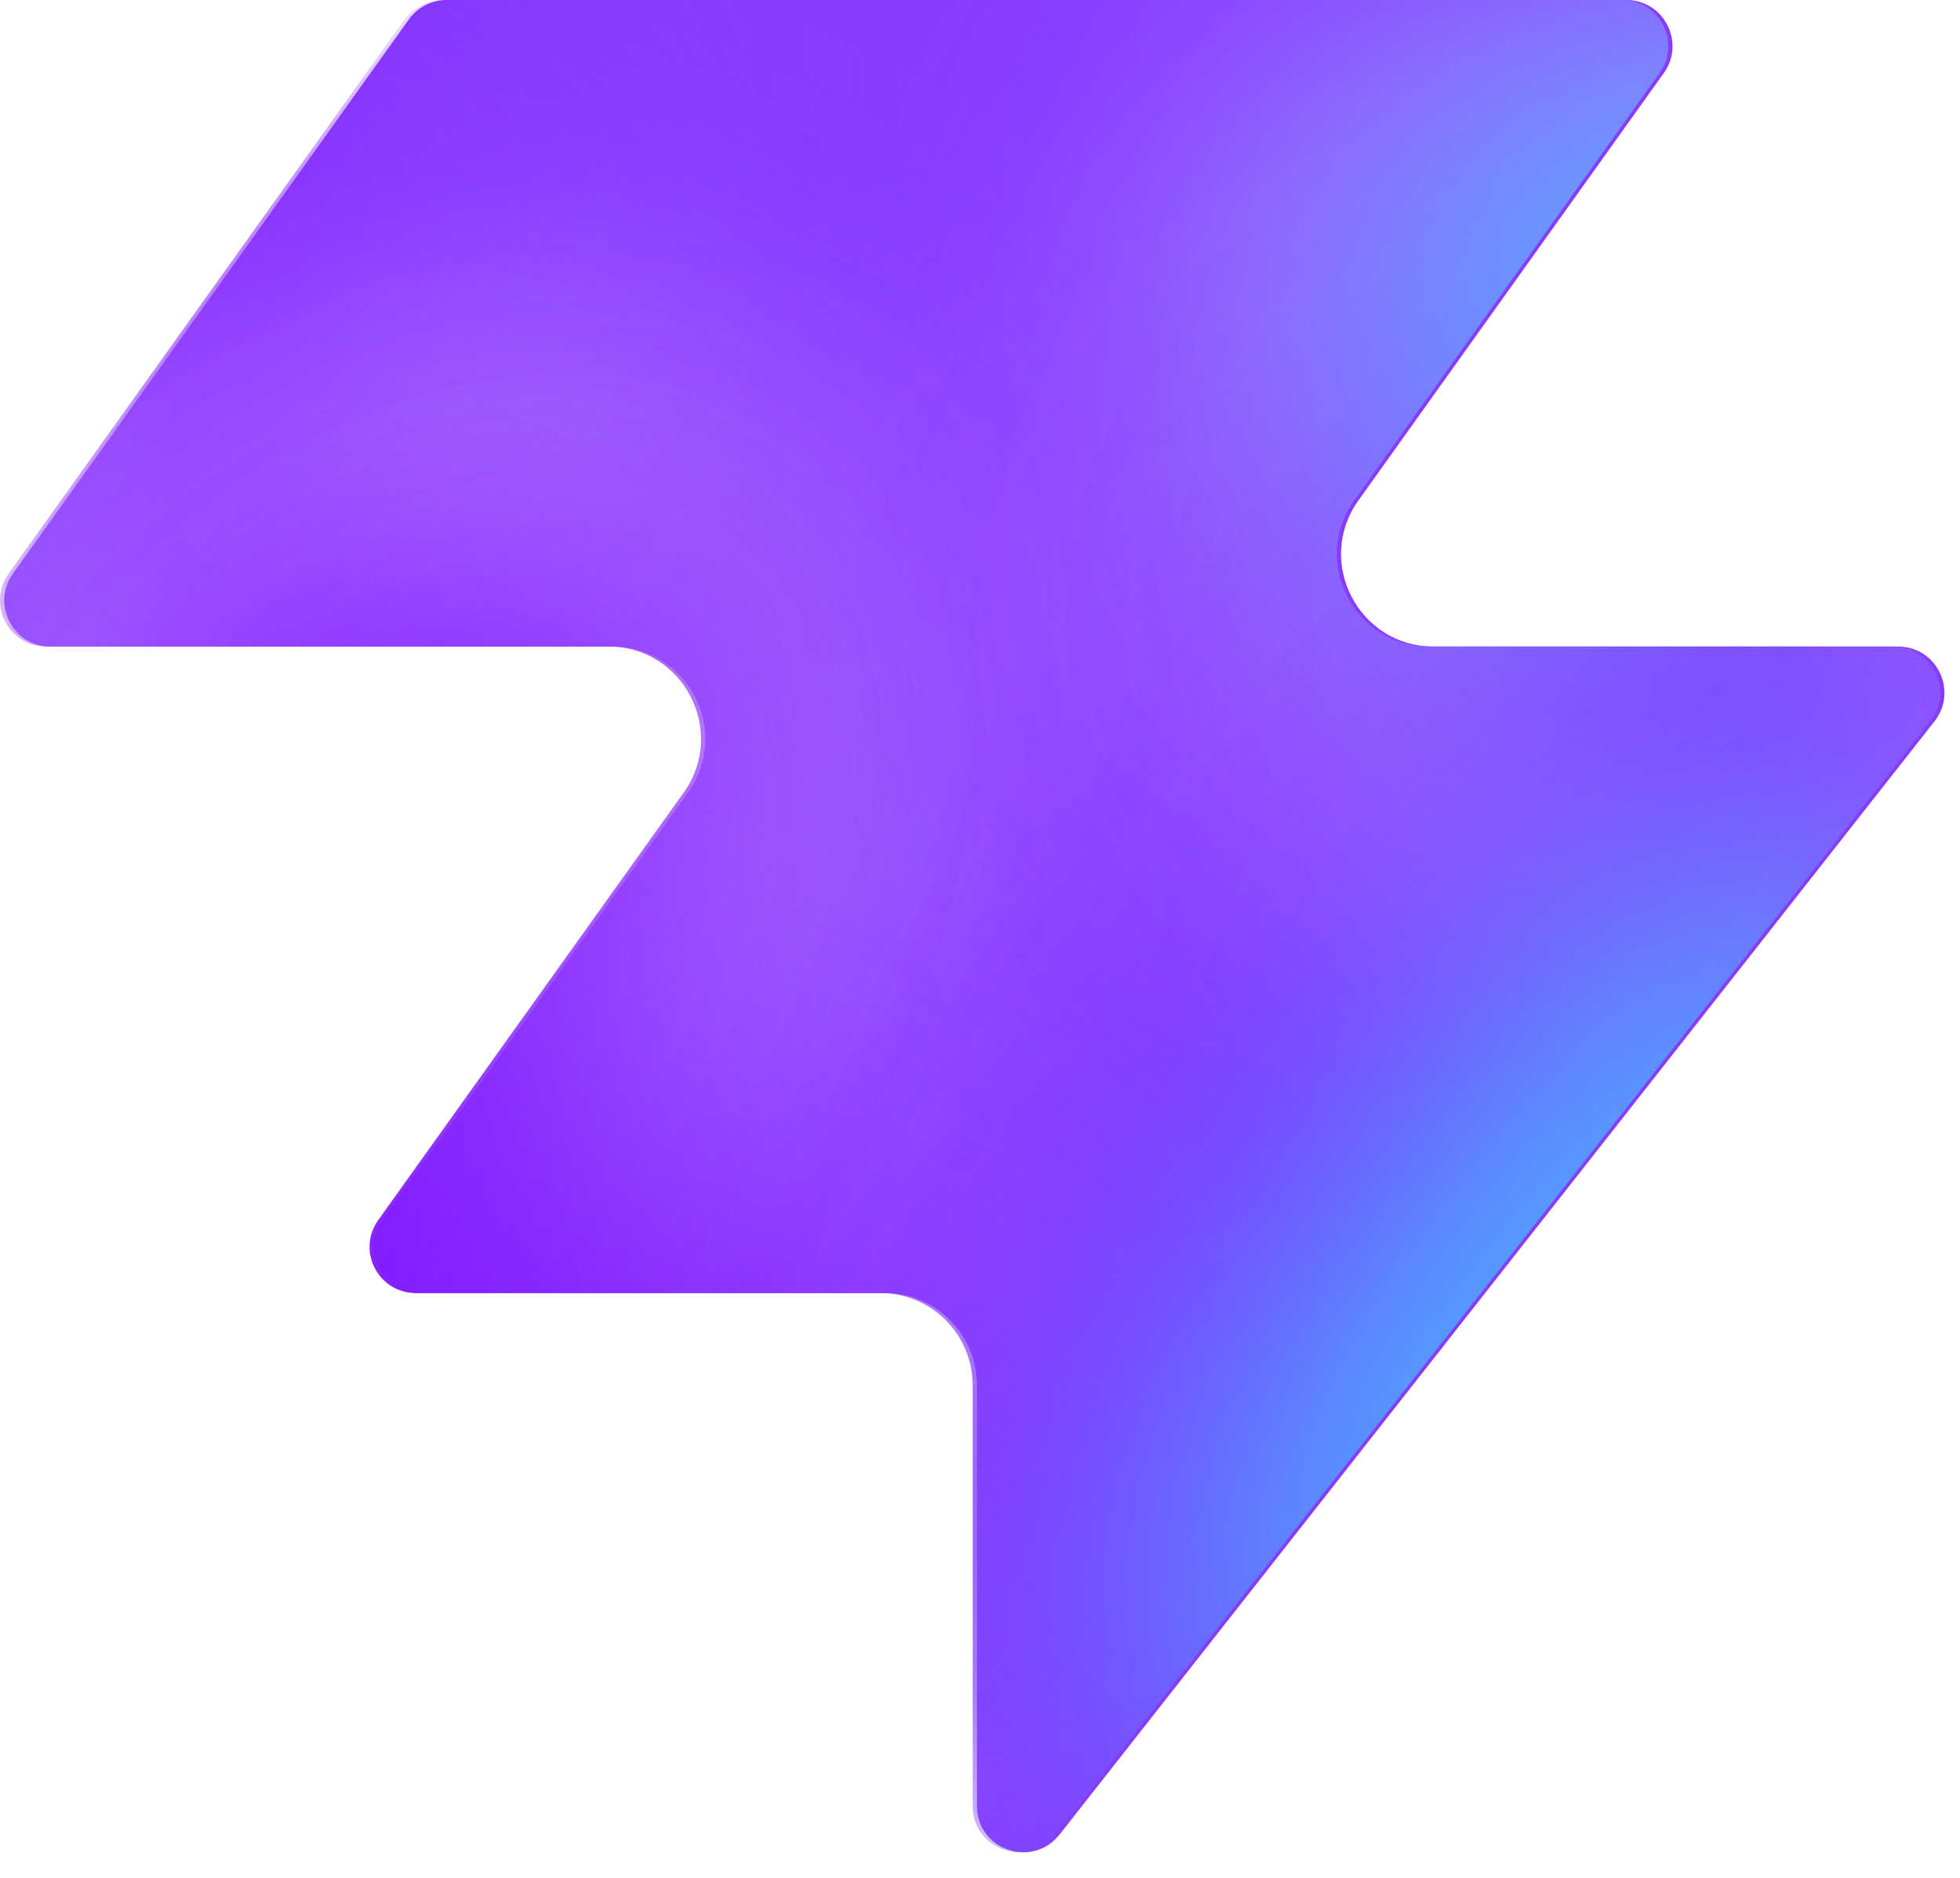
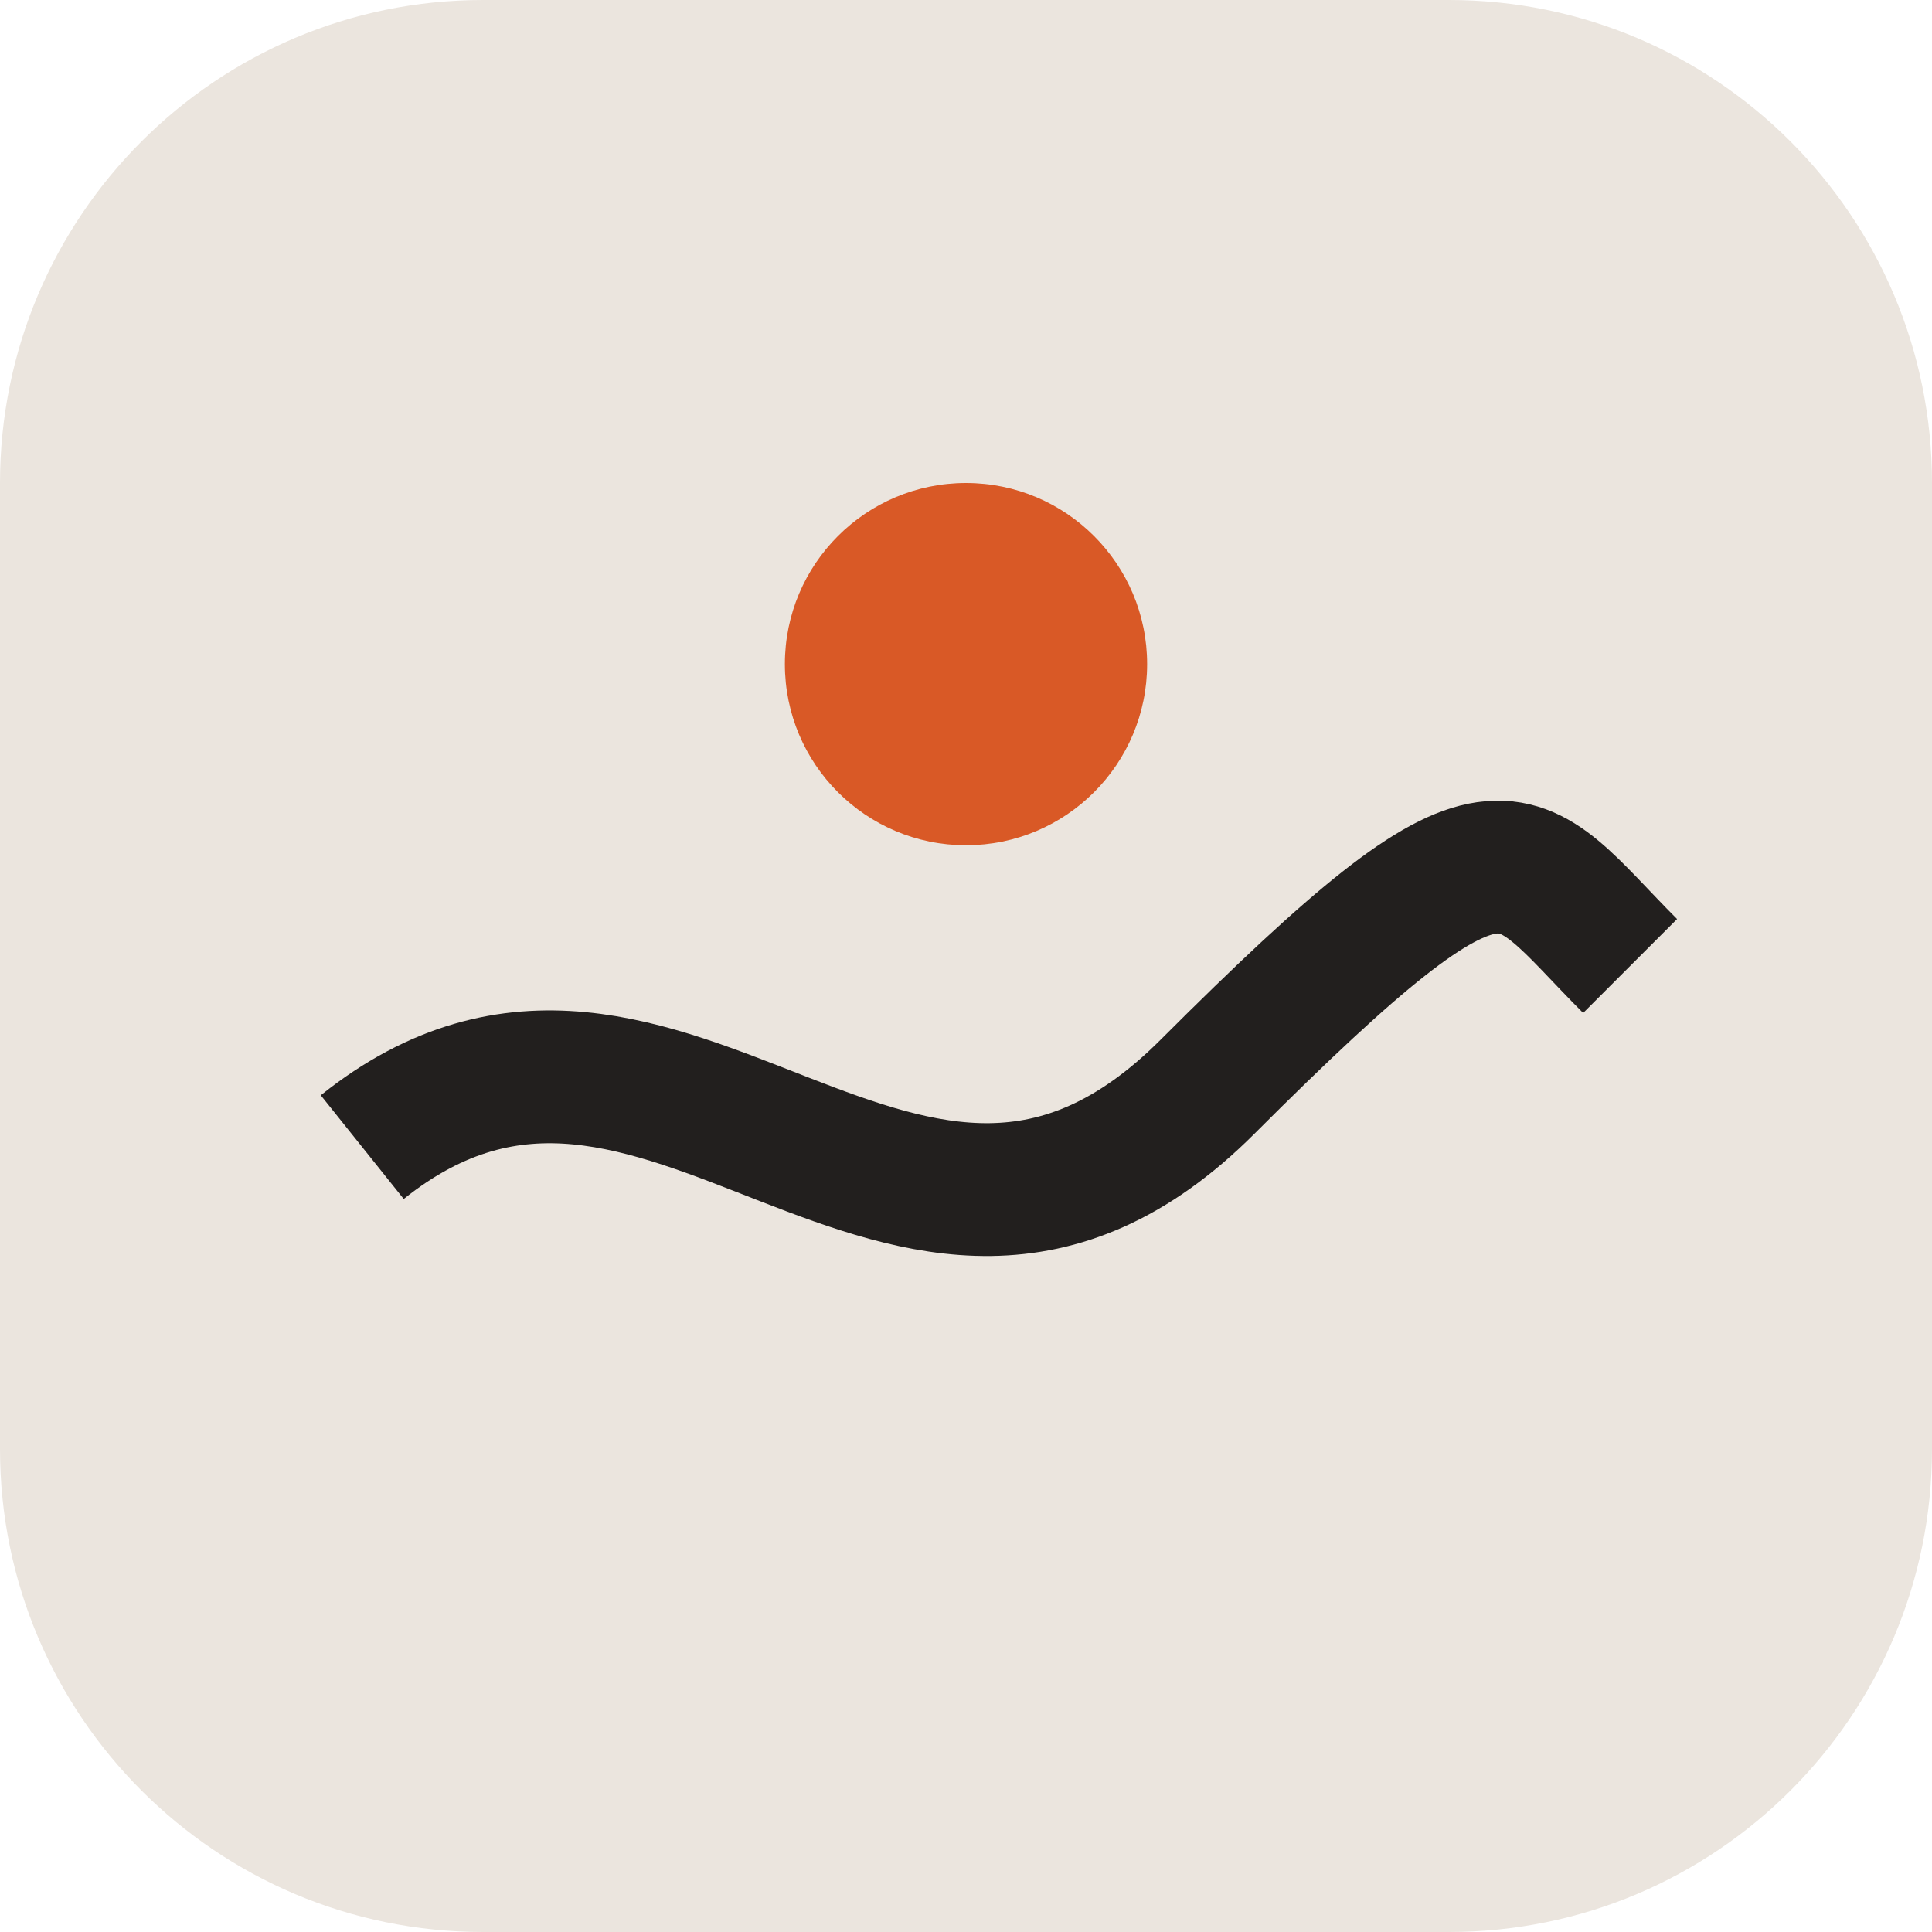
- <svg xmlns="http://www.w3.org/2000/svg" width="48" height="46" fill="none" viewBox="0 0 48 46">
-   <path fill="#863bff" d="M25.946 44.938c-.664.845-2.021.375-2.021-.698V33.937a2.26 2.26 0 0 0-2.262-2.262H10.287c-.92 0-1.456-1.04-.92-1.788l7.48-10.471c1.07-1.497 0-3.578-1.842-3.578H1.237c-.92 0-1.456-1.04-.92-1.788L10.013.474c.214-.297.556-.474.92-.474h28.894c.92 0 1.456 1.04.92 1.788l-7.48 10.471c-1.07 1.498 0 3.579 1.842 3.579h11.377c.943 0 1.473 1.088.89 1.83L25.947 44.94z" style="fill:#863bff;fill:color(display-p3 .525 .23 1);fill-opacity:1" />
-   <mask id="a" width="48" height="46" x="0" y="0" maskUnits="userSpaceOnUse" style="mask-type:alpha">
-     <path fill="#000" d="M25.842 44.938c-.664.844-2.021.375-2.021-.698V33.937a2.26 2.26 0 0 0-2.262-2.262H10.183c-.92 0-1.456-1.04-.92-1.788l7.48-10.471c1.07-1.498 0-3.579-1.842-3.579H1.133c-.92 0-1.456-1.04-.92-1.787L9.91.473c.214-.297.556-.474.92-.474h28.894c.92 0 1.456 1.04.92 1.788l-7.48 10.471c-1.07 1.498 0 3.578 1.842 3.578h11.377c.943 0 1.473 1.088.89 1.832L25.843 44.94z" style="fill:#000;fill-opacity:1" />
-   </mask>
-   <g mask="url(#a)">
-     <g filter="url(#b)">
-       <ellipse cx="5.508" cy="14.704" fill="#ede6ff" rx="5.508" ry="14.704" style="fill:#ede6ff;fill:color(display-p3 .927 .903 1);fill-opacity:1" transform="matrix(.00324 1 1 -.00324 -4.47 31.516)" />
-     </g>
-     <g filter="url(#c)">
-       <ellipse cx="10.399" cy="29.851" fill="#ede6ff" rx="10.399" ry="29.851" style="fill:#ede6ff;fill:color(display-p3 .927 .903 1);fill-opacity:1" transform="matrix(.00324 1 1 -.00324 -39.328 7.883)" />
-     </g>
-     <g filter="url(#d)">
-       <ellipse cx="5.508" cy="30.487" fill="#7e14ff" rx="5.508" ry="30.487" style="fill:#7e14ff;fill:color(display-p3 .492 .077 1);fill-opacity:1" transform="rotate(89.814 -25.913 -14.639)scale(1 -1)" />
-     </g>
-     <g filter="url(#e)">
-       <ellipse cx="5.508" cy="30.599" fill="#7e14ff" rx="5.508" ry="30.599" style="fill:#7e14ff;fill:color(display-p3 .492 .077 1);fill-opacity:1" transform="rotate(89.814 -32.644 -3.334)scale(1 -1)" />
-     </g>
-     <g filter="url(#f)">
-       <ellipse cx="5.508" cy="30.599" fill="#7e14ff" rx="5.508" ry="30.599" style="fill:#7e14ff;fill:color(display-p3 .492 .077 1);fill-opacity:1" transform="matrix(.00324 1 1 -.00324 -34.34 30.47)" />
-     </g>
-     <g filter="url(#g)">
-       <ellipse cx="14.072" cy="22.078" fill="#ede6ff" rx="14.072" ry="22.078" style="fill:#ede6ff;fill:color(display-p3 .927 .903 1);fill-opacity:1" transform="rotate(93.35 24.506 48.493)scale(-1 1)" />
-     </g>
-     <g filter="url(#h)">
-       <ellipse cx="3.47" cy="21.501" fill="#7e14ff" rx="3.47" ry="21.501" style="fill:#7e14ff;fill:color(display-p3 .492 .077 1);fill-opacity:1" transform="rotate(89.009 28.708 47.59)scale(-1 1)" />
-     </g>
-     <g filter="url(#i)">
-       <ellipse cx="3.47" cy="21.501" fill="#7e14ff" rx="3.47" ry="21.501" style="fill:#7e14ff;fill:color(display-p3 .492 .077 1);fill-opacity:1" transform="rotate(89.009 28.708 47.59)scale(-1 1)" />
-     </g>
-     <g filter="url(#j)">
-       <ellipse cx=".387" cy="8.972" fill="#7e14ff" rx="4.407" ry="29.108" style="fill:#7e14ff;fill:color(display-p3 .492 .077 1);fill-opacity:1" transform="rotate(39.51 .387 8.972)" />
-     </g>
-     <g filter="url(#k)">
-       <ellipse cx="47.523" cy="-6.092" fill="#7e14ff" rx="4.407" ry="29.108" style="fill:#7e14ff;fill:color(display-p3 .492 .077 1);fill-opacity:1" transform="rotate(37.892 47.523 -6.092)" />
-     </g>
-     <g filter="url(#l)">
-       <ellipse cx="41.412" cy="6.333" fill="#47bfff" rx="5.971" ry="9.665" style="fill:#47bfff;fill:color(display-p3 .28 .748 1);fill-opacity:1" transform="rotate(37.892 41.412 6.333)" />
-     </g>
-     <g filter="url(#m)">
-       <ellipse cx="-1.879" cy="38.332" fill="#7e14ff" rx="4.407" ry="29.108" style="fill:#7e14ff;fill:color(display-p3 .492 .077 1);fill-opacity:1" transform="rotate(37.892 -1.88 38.332)" />
-     </g>
-     <g filter="url(#n)">
-       <ellipse cx="-1.879" cy="38.332" fill="#7e14ff" rx="4.407" ry="29.108" style="fill:#7e14ff;fill:color(display-p3 .492 .077 1);fill-opacity:1" transform="rotate(37.892 -1.88 38.332)" />
-     </g>
-     <g filter="url(#o)">
-       <ellipse cx="35.651" cy="29.907" fill="#7e14ff" rx="4.407" ry="29.108" style="fill:#7e14ff;fill:color(display-p3 .492 .077 1);fill-opacity:1" transform="rotate(37.892 35.651 29.907)" />
-     </g>
-     <g filter="url(#p)">
-       <ellipse cx="38.418" cy="32.4" fill="#47bfff" rx="5.971" ry="15.297" style="fill:#47bfff;fill:color(display-p3 .28 .748 1);fill-opacity:1" transform="rotate(37.892 38.418 32.4)" />
-     </g>
-   </g>
-   <defs>
-     <filter id="b" width="60.045" height="41.654" x="-19.77" y="16.149" color-interpolation-filters="sRGB" filterUnits="userSpaceOnUse">
-       <feFlood flood-opacity="0" result="BackgroundImageFix" />
-       <feBlend in="SourceGraphic" in2="BackgroundImageFix" result="shape" />
-       <feGaussianBlur result="effect1_foregroundBlur_2002_17158" stdDeviation="7.659" />
-     </filter>
-     <filter id="c" width="90.34" height="51.437" x="-54.613" y="-7.533" color-interpolation-filters="sRGB" filterUnits="userSpaceOnUse">
-       <feFlood flood-opacity="0" result="BackgroundImageFix" />
-       <feBlend in="SourceGraphic" in2="BackgroundImageFix" result="shape" />
-       <feGaussianBlur result="effect1_foregroundBlur_2002_17158" stdDeviation="7.659" />
-     </filter>
-     <filter id="d" width="79.355" height="29.4" x="-49.64" y="2.03" color-interpolation-filters="sRGB" filterUnits="userSpaceOnUse">
-       <feFlood flood-opacity="0" result="BackgroundImageFix" />
-       <feBlend in="SourceGraphic" in2="BackgroundImageFix" result="shape" />
-       <feGaussianBlur result="effect1_foregroundBlur_2002_17158" stdDeviation="4.596" />
-     </filter>
-     <filter id="e" width="79.579" height="29.4" x="-45.045" y="20.029" color-interpolation-filters="sRGB" filterUnits="userSpaceOnUse">
-       <feFlood flood-opacity="0" result="BackgroundImageFix" />
-       <feBlend in="SourceGraphic" in2="BackgroundImageFix" result="shape" />
-       <feGaussianBlur result="effect1_foregroundBlur_2002_17158" stdDeviation="4.596" />
-     </filter>
-     <filter id="f" width="79.579" height="29.4" x="-43.513" y="21.178" color-interpolation-filters="sRGB" filterUnits="userSpaceOnUse">
-       <feFlood flood-opacity="0" result="BackgroundImageFix" />
-       <feBlend in="SourceGraphic" in2="BackgroundImageFix" result="shape" />
-       <feGaussianBlur result="effect1_foregroundBlur_2002_17158" stdDeviation="4.596" />
-     </filter>
-     <filter id="g" width="74.749" height="58.852" x="15.756" y="-17.901" color-interpolation-filters="sRGB" filterUnits="userSpaceOnUse">
-       <feFlood flood-opacity="0" result="BackgroundImageFix" />
-       <feBlend in="SourceGraphic" in2="BackgroundImageFix" result="shape" />
-       <feGaussianBlur result="effect1_foregroundBlur_2002_17158" stdDeviation="7.659" />
-     </filter>
-     <filter id="h" width="61.377" height="25.362" x="23.548" y="2.284" color-interpolation-filters="sRGB" filterUnits="userSpaceOnUse">
-       <feFlood flood-opacity="0" result="BackgroundImageFix" />
-       <feBlend in="SourceGraphic" in2="BackgroundImageFix" result="shape" />
-       <feGaussianBlur result="effect1_foregroundBlur_2002_17158" stdDeviation="4.596" />
-     </filter>
-     <filter id="i" width="61.377" height="25.362" x="23.548" y="2.284" color-interpolation-filters="sRGB" filterUnits="userSpaceOnUse">
-       <feFlood flood-opacity="0" result="BackgroundImageFix" />
-       <feBlend in="SourceGraphic" in2="BackgroundImageFix" result="shape" />
-       <feGaussianBlur result="effect1_foregroundBlur_2002_17158" stdDeviation="4.596" />
-     </filter>
-     <filter id="j" width="56.045" height="63.649" x="-27.636" y="-22.853" color-interpolation-filters="sRGB" filterUnits="userSpaceOnUse">
-       <feFlood flood-opacity="0" result="BackgroundImageFix" />
-       <feBlend in="SourceGraphic" in2="BackgroundImageFix" result="shape" />
-       <feGaussianBlur result="effect1_foregroundBlur_2002_17158" stdDeviation="4.596" />
-     </filter>
-     <filter id="k" width="54.814" height="64.646" x="20.116" y="-38.415" color-interpolation-filters="sRGB" filterUnits="userSpaceOnUse">
-       <feFlood flood-opacity="0" result="BackgroundImageFix" />
-       <feBlend in="SourceGraphic" in2="BackgroundImageFix" result="shape" />
-       <feGaussianBlur result="effect1_foregroundBlur_2002_17158" stdDeviation="4.596" />
-     </filter>
-     <filter id="l" width="33.541" height="35.313" x="24.641" y="-11.323" color-interpolation-filters="sRGB" filterUnits="userSpaceOnUse">
-       <feFlood flood-opacity="0" result="BackgroundImageFix" />
-       <feBlend in="SourceGraphic" in2="BackgroundImageFix" result="shape" />
-       <feGaussianBlur result="effect1_foregroundBlur_2002_17158" stdDeviation="4.596" />
-     </filter>
-     <filter id="m" width="54.814" height="64.646" x="-29.286" y="6.009" color-interpolation-filters="sRGB" filterUnits="userSpaceOnUse">
-       <feFlood flood-opacity="0" result="BackgroundImageFix" />
-       <feBlend in="SourceGraphic" in2="BackgroundImageFix" result="shape" />
-       <feGaussianBlur result="effect1_foregroundBlur_2002_17158" stdDeviation="4.596" />
-     </filter>
-     <filter id="n" width="54.814" height="64.646" x="-29.286" y="6.009" color-interpolation-filters="sRGB" filterUnits="userSpaceOnUse">
-       <feFlood flood-opacity="0" result="BackgroundImageFix" />
-       <feBlend in="SourceGraphic" in2="BackgroundImageFix" result="shape" />
-       <feGaussianBlur result="effect1_foregroundBlur_2002_17158" stdDeviation="4.596" />
-     </filter>
-     <filter id="o" width="54.814" height="64.646" x="8.244" y="-2.416" color-interpolation-filters="sRGB" filterUnits="userSpaceOnUse">
-       <feFlood flood-opacity="0" result="BackgroundImageFix" />
-       <feBlend in="SourceGraphic" in2="BackgroundImageFix" result="shape" />
-       <feGaussianBlur result="effect1_foregroundBlur_2002_17158" stdDeviation="4.596" />
-     </filter>
-     <filter id="p" width="39.409" height="43.623" x="18.713" y="10.588" color-interpolation-filters="sRGB" filterUnits="userSpaceOnUse">
-       <feFlood flood-opacity="0" result="BackgroundImageFix" />
-       <feBlend in="SourceGraphic" in2="BackgroundImageFix" result="shape" />
-       <feGaussianBlur result="effect1_foregroundBlur_2002_17158" stdDeviation="4.596" />
-     </filter>
-   </defs>
+ <svg xmlns="http://www.w3.org/2000/svg" viewBox="0 0 32 32">
+   <rect width="32" height="32" rx="8" fill="#ebe5de" />
+   <path d="M6 19 C11 15, 15 23, 20 18 S 25 14, 27 16" fill="none" stroke="#221f1e" stroke-width="2.2" />
+   <circle cx="16" cy="11" r="3" fill="#d95926" />
</svg>
